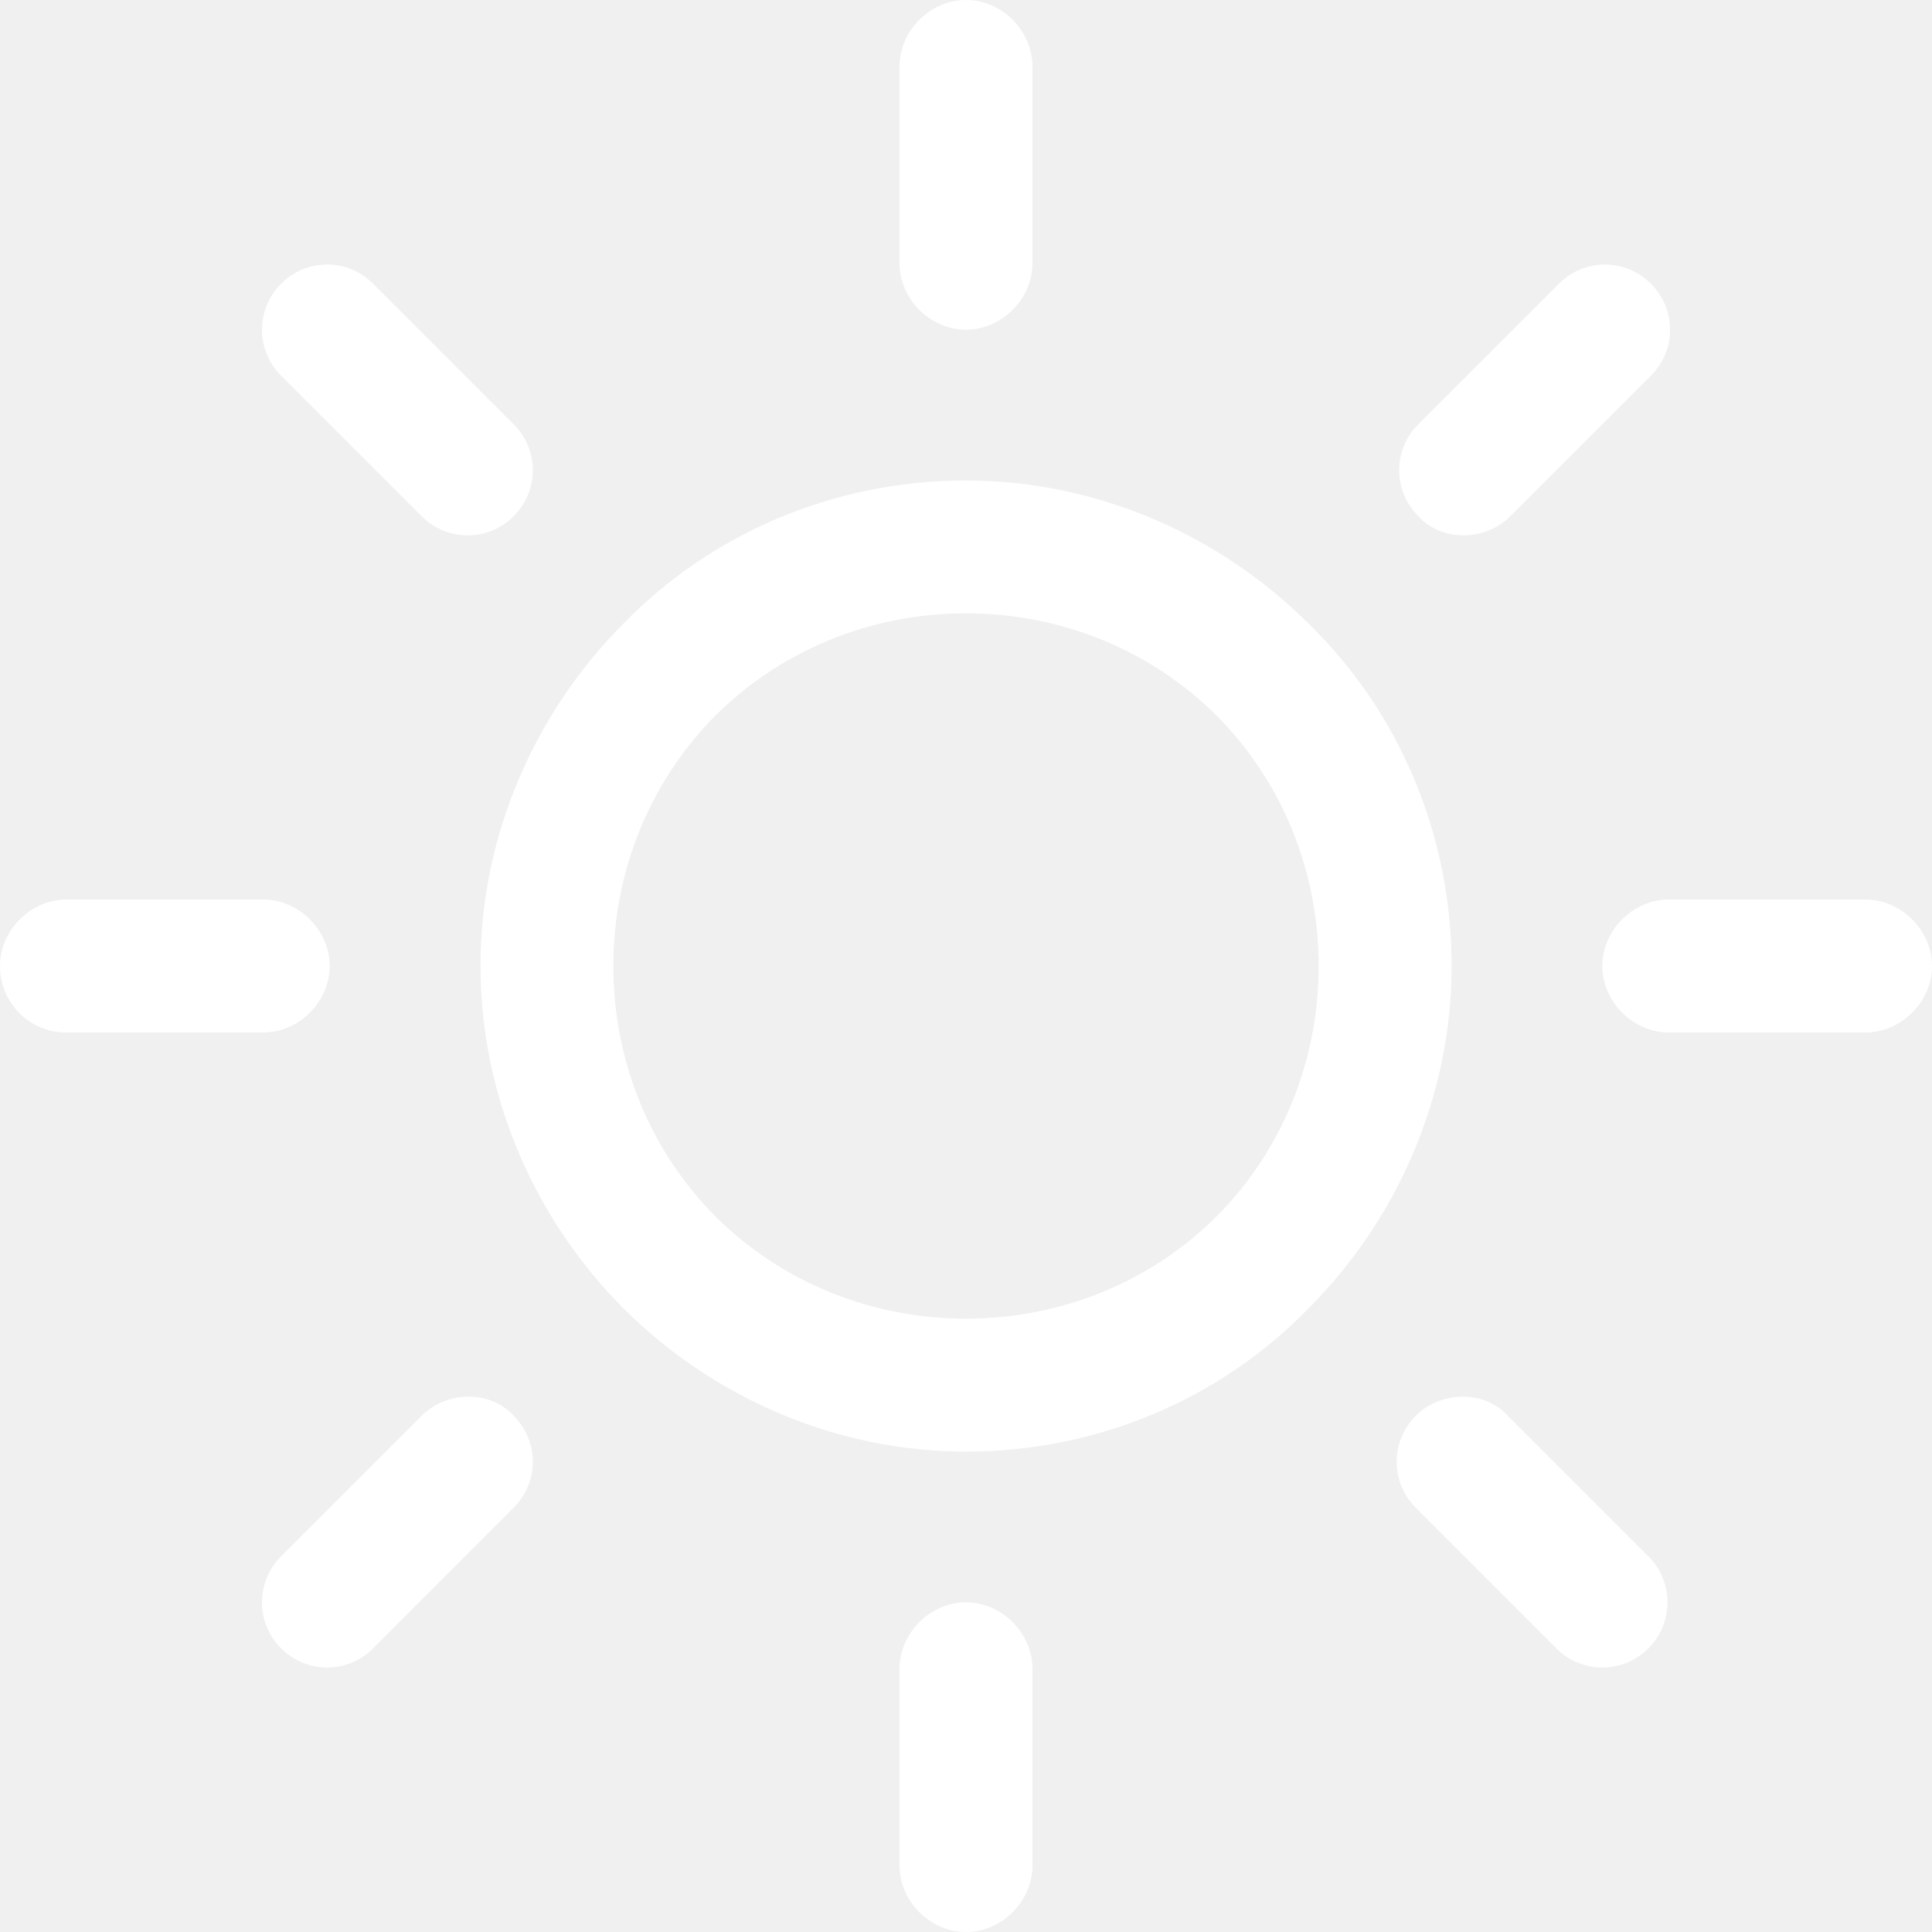
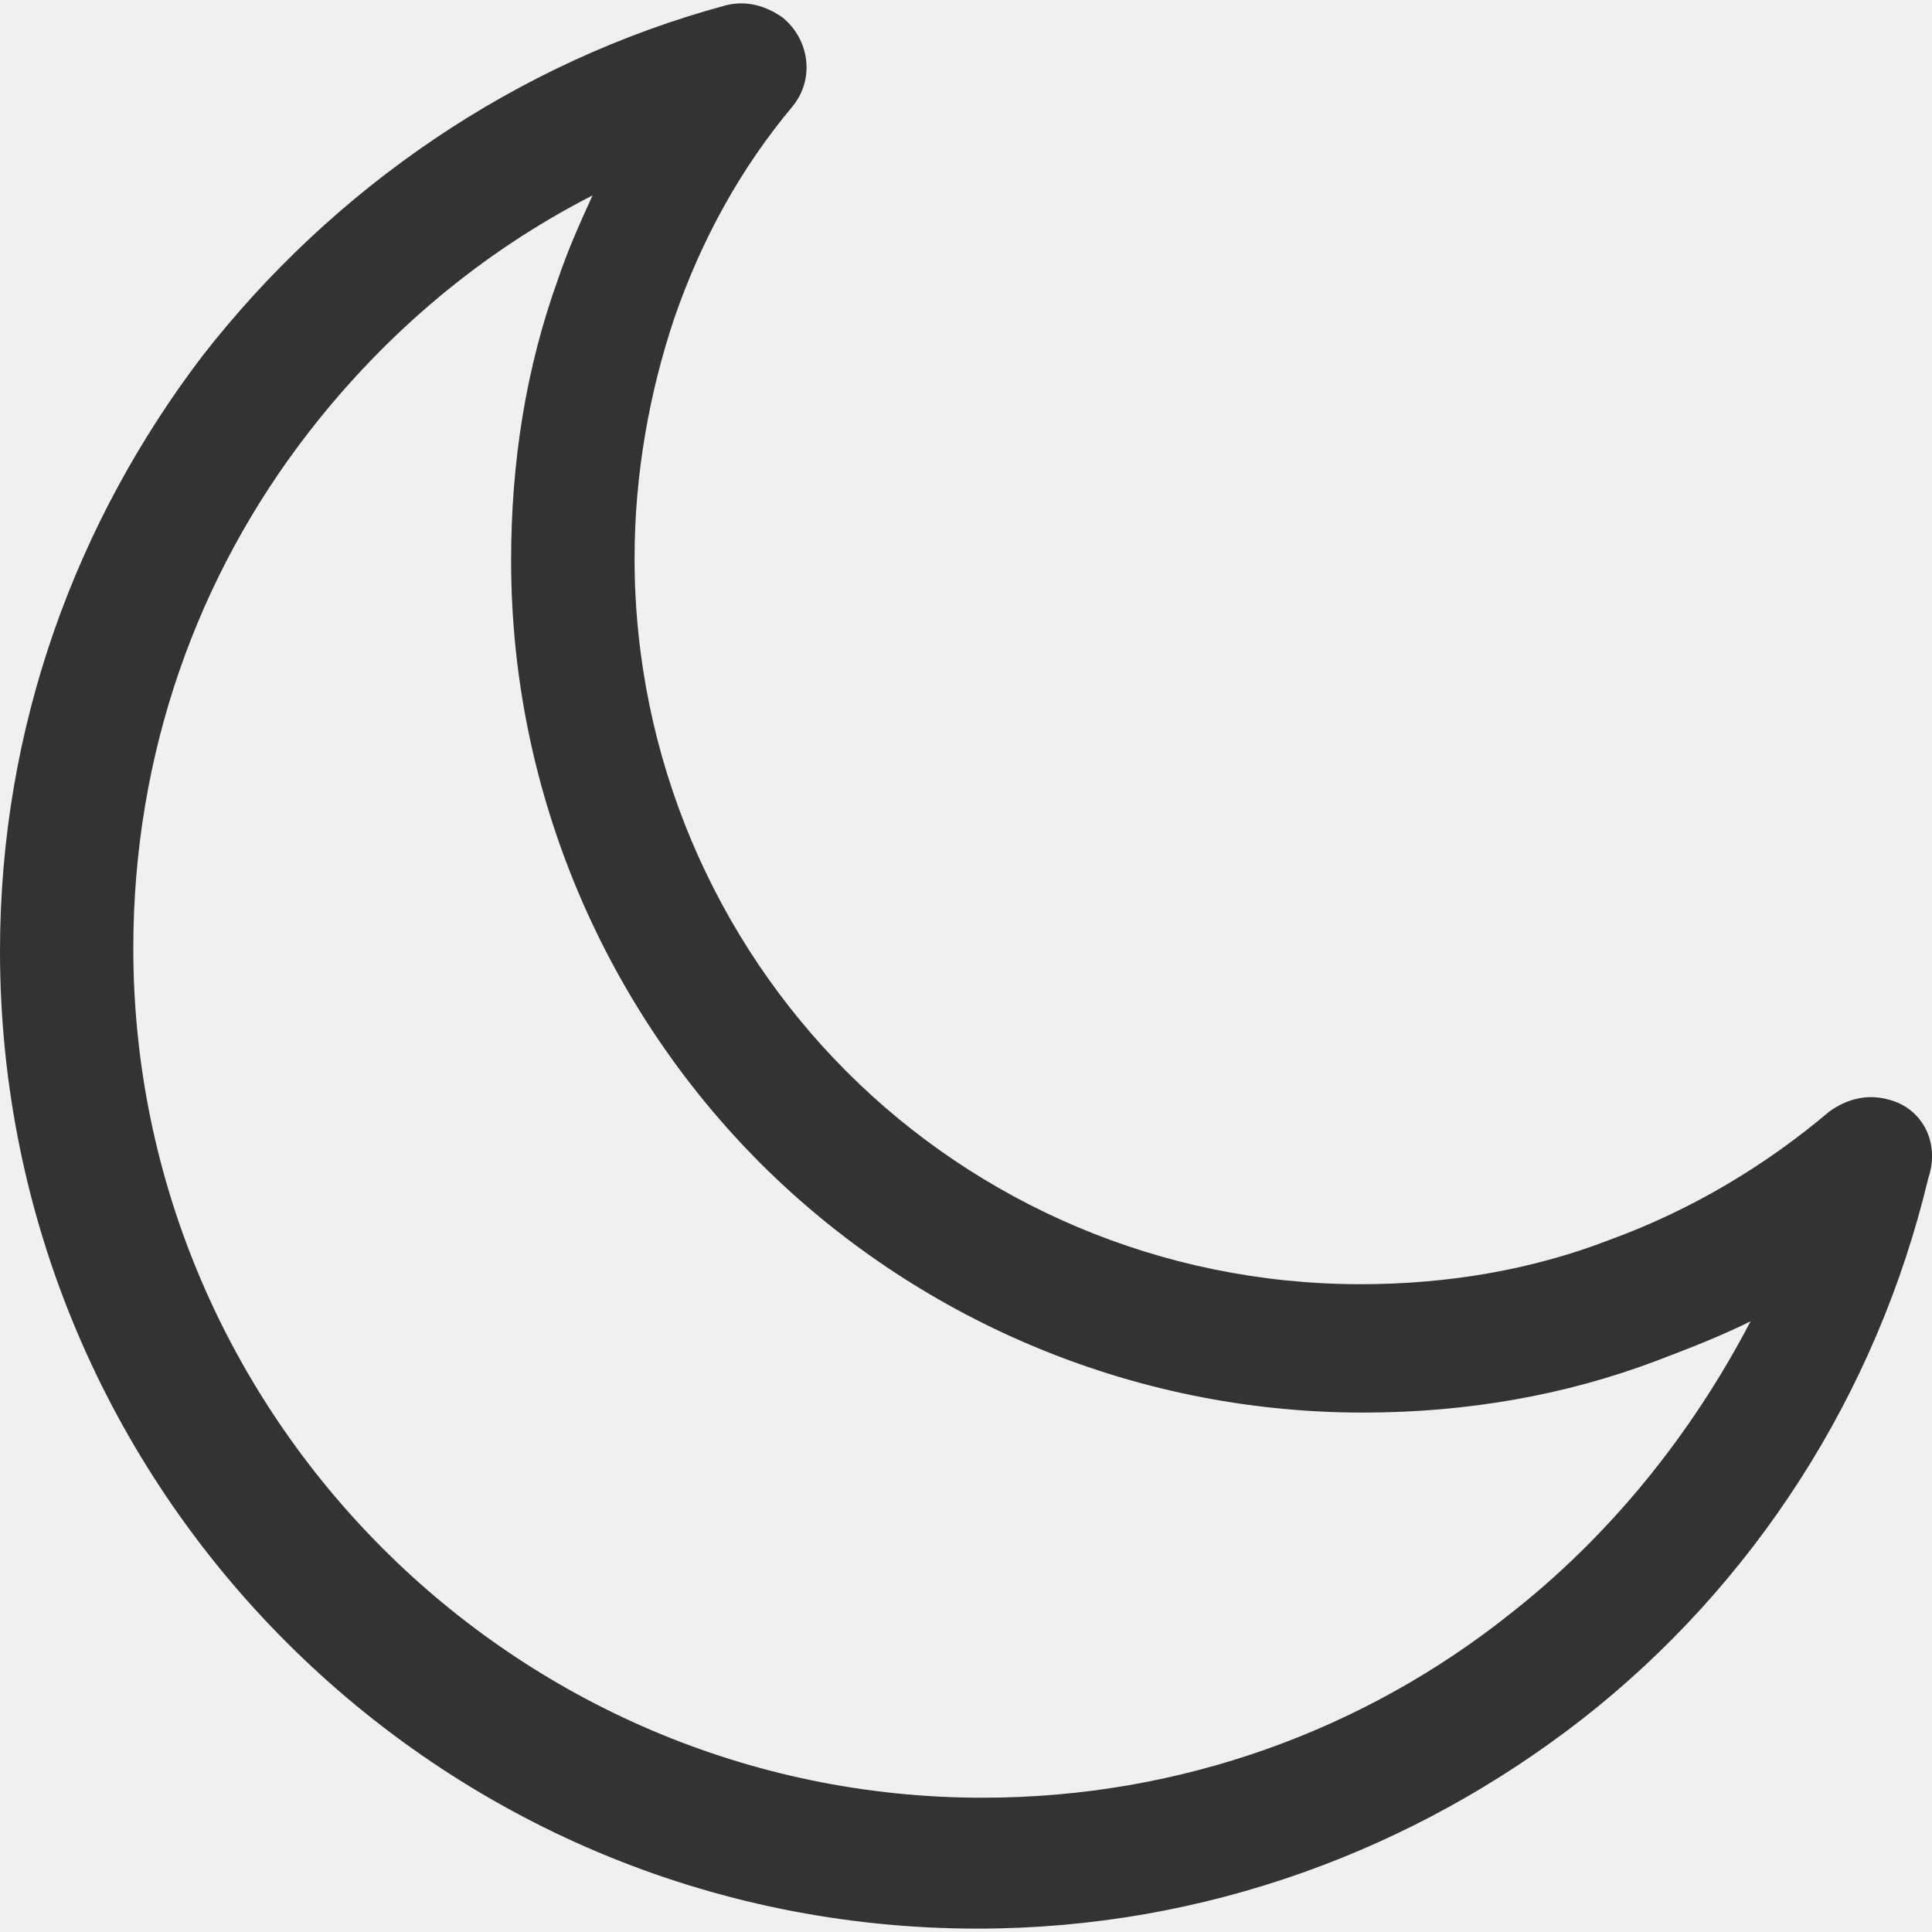
<svg xmlns="http://www.w3.org/2000/svg" width="20" height="20" viewBox="0 0 20 20" fill="none">
-   <path d="M13.545 6.455C12.646 5.556 11.376 4.974 10 4.974C8.624 4.974 7.355 5.529 6.455 6.455C5.556 7.354 4.974 8.624 4.974 10C4.974 11.376 5.556 12.646 6.455 13.545C7.355 14.444 8.624 15.027 10 15.027C11.376 15.027 12.646 14.471 13.545 13.545C14.444 12.646 15.027 11.376 15.027 10C15.027 8.624 14.471 7.354 13.545 6.455ZM12.593 12.593C11.931 13.254 11.005 13.651 10 13.651C8.995 13.651 8.069 13.254 7.407 12.593C6.746 11.931 6.349 11.005 6.349 10C6.349 8.995 6.746 8.069 7.407 7.407C8.069 6.746 8.995 6.349 10 6.349C11.005 6.349 11.931 6.746 12.593 7.407C13.254 8.069 13.651 8.995 13.651 10C13.651 11.005 13.254 11.931 12.593 12.593Z" fill="white" />
-   <path d="M19.312 9.312H17.275C16.905 9.312 16.587 9.63 16.587 10C16.587 10.37 16.905 10.688 17.275 10.688H19.312C19.682 10.688 20 10.37 20 10C20 9.63 19.682 9.312 19.312 9.312Z" fill="white" />
-   <path d="M10 16.587C9.629 16.587 9.312 16.905 9.312 17.275V19.312C9.312 19.683 9.629 20 10 20C10.37 20 10.688 19.683 10.688 19.312V17.275C10.688 16.905 10.37 16.587 10 16.587Z" fill="white" />
-   <path d="M17.064 16.111L15.609 14.656C15.37 14.392 14.921 14.392 14.656 14.656C14.392 14.921 14.392 15.344 14.656 15.608L16.111 17.064C16.376 17.328 16.799 17.328 17.064 17.064C17.328 16.799 17.328 16.376 17.064 16.111Z" fill="white" />
-   <path d="M10 0C9.629 0 9.312 0.317 9.312 0.688V2.725C9.312 3.095 9.629 3.413 10 3.413C10.37 3.413 10.688 3.095 10.688 2.725V0.688C10.688 0.317 10.37 0 10 0Z" fill="white" />
-   <path d="M17.09 2.937C16.825 2.672 16.402 2.672 16.138 2.937L14.682 4.392C14.418 4.656 14.418 5.079 14.682 5.344C14.921 5.608 15.37 5.608 15.635 5.344L17.09 3.889C17.355 3.624 17.355 3.201 17.09 2.937Z" fill="white" />
-   <path d="M2.725 9.312H0.688C0.317 9.312 0 9.63 0 10C0 10.37 0.291 10.688 0.688 10.688H2.725C3.095 10.688 3.413 10.37 3.413 10C3.413 9.63 3.095 9.312 2.725 9.312Z" fill="white" />
-   <path d="M5.317 14.656C5.079 14.392 4.63 14.392 4.365 14.656L2.91 16.111C2.646 16.376 2.646 16.799 2.91 17.064C3.175 17.328 3.598 17.328 3.862 17.064L5.317 15.608C5.582 15.344 5.582 14.921 5.317 14.656Z" fill="white" />
-   <path d="M5.317 4.392L3.862 2.937C3.598 2.672 3.175 2.672 2.91 2.937C2.646 3.201 2.646 3.624 2.91 3.889L4.365 5.344C4.63 5.608 5.053 5.608 5.317 5.344C5.582 5.079 5.582 4.656 5.317 4.392Z" fill="white" />
+   <g clip-path="url(#clip0)">
+     <path d="M19.527 11.377C19.323 11.326 19.118 11.377 18.939 11.505C18.275 12.067 17.508 12.527 16.665 12.834C15.872 13.141 15.003 13.294 14.083 13.294C12.013 13.294 10.121 12.451 8.767 11.096C7.412 9.741 6.569 7.85 6.569 5.78C6.569 4.911 6.722 4.067 6.978 3.301C7.259 2.483 7.668 1.741 8.204 1.102C8.435 0.821 8.383 0.412 8.102 0.182C7.923 0.055 7.719 0.003 7.514 0.055C5.342 0.642 3.45 1.946 2.096 3.684C0.792 5.396 0 7.518 0 9.844C0 12.63 1.125 15.16 2.965 17C4.805 18.84 7.335 19.965 10.121 19.965C12.473 19.965 14.645 19.147 16.383 17.793C18.147 16.412 19.425 14.444 19.962 12.195C20.09 11.812 19.885 11.454 19.527 11.377ZM15.617 16.719C14.134 17.895 12.243 18.61 10.173 18.61C7.744 18.61 5.546 17.614 3.962 16.029C2.377 14.444 1.38 12.246 1.38 9.818C1.38 7.799 2.045 5.959 3.195 4.476C3.987 3.454 4.984 2.61 6.134 2.023C6.006 2.304 5.879 2.585 5.776 2.892C5.444 3.812 5.291 4.783 5.291 5.805C5.291 8.233 6.288 10.457 7.872 12.042C9.457 13.626 11.681 14.623 14.109 14.623C15.182 14.623 16.204 14.444 17.15 14.086C17.483 13.959 17.815 13.831 18.122 13.678C17.508 14.853 16.665 15.901 15.617 16.719Z" fill="#333333" />
+   </g>
+   <defs>
+     <clipPath id="clip0">
+       <rect width="20" height="20" fill="white" />
+     </clipPath>
+   </defs>
</svg>
